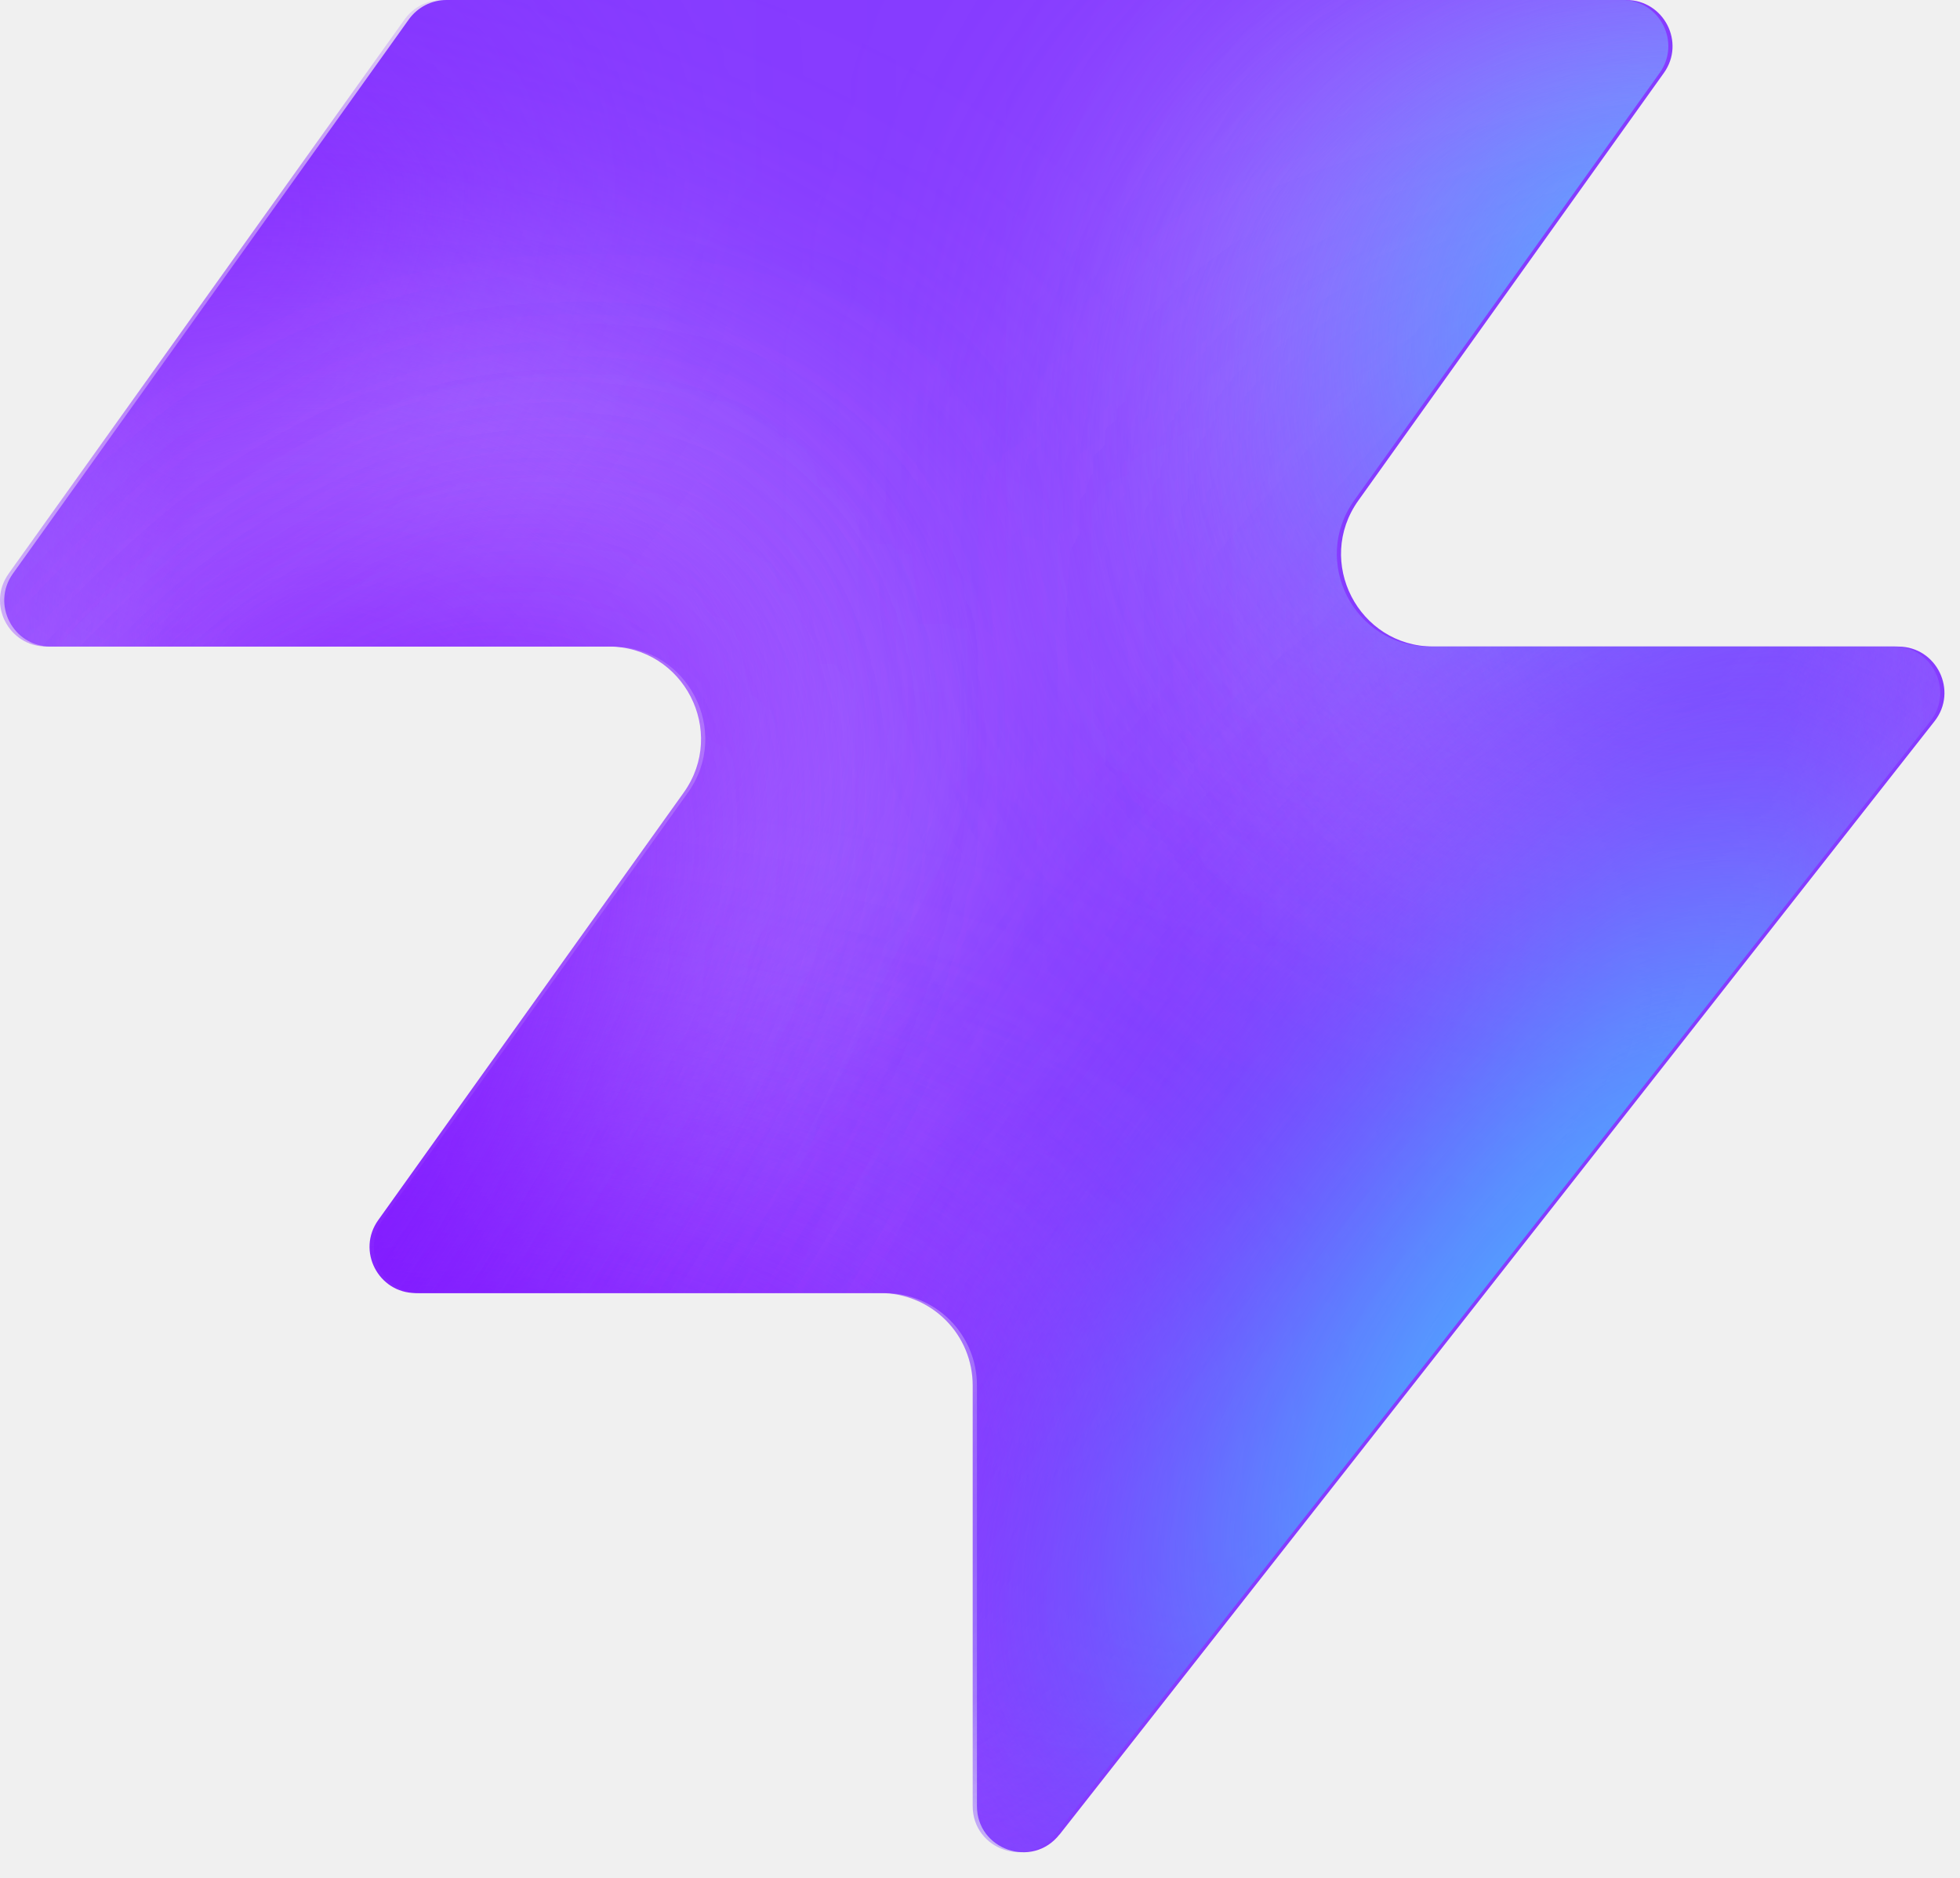
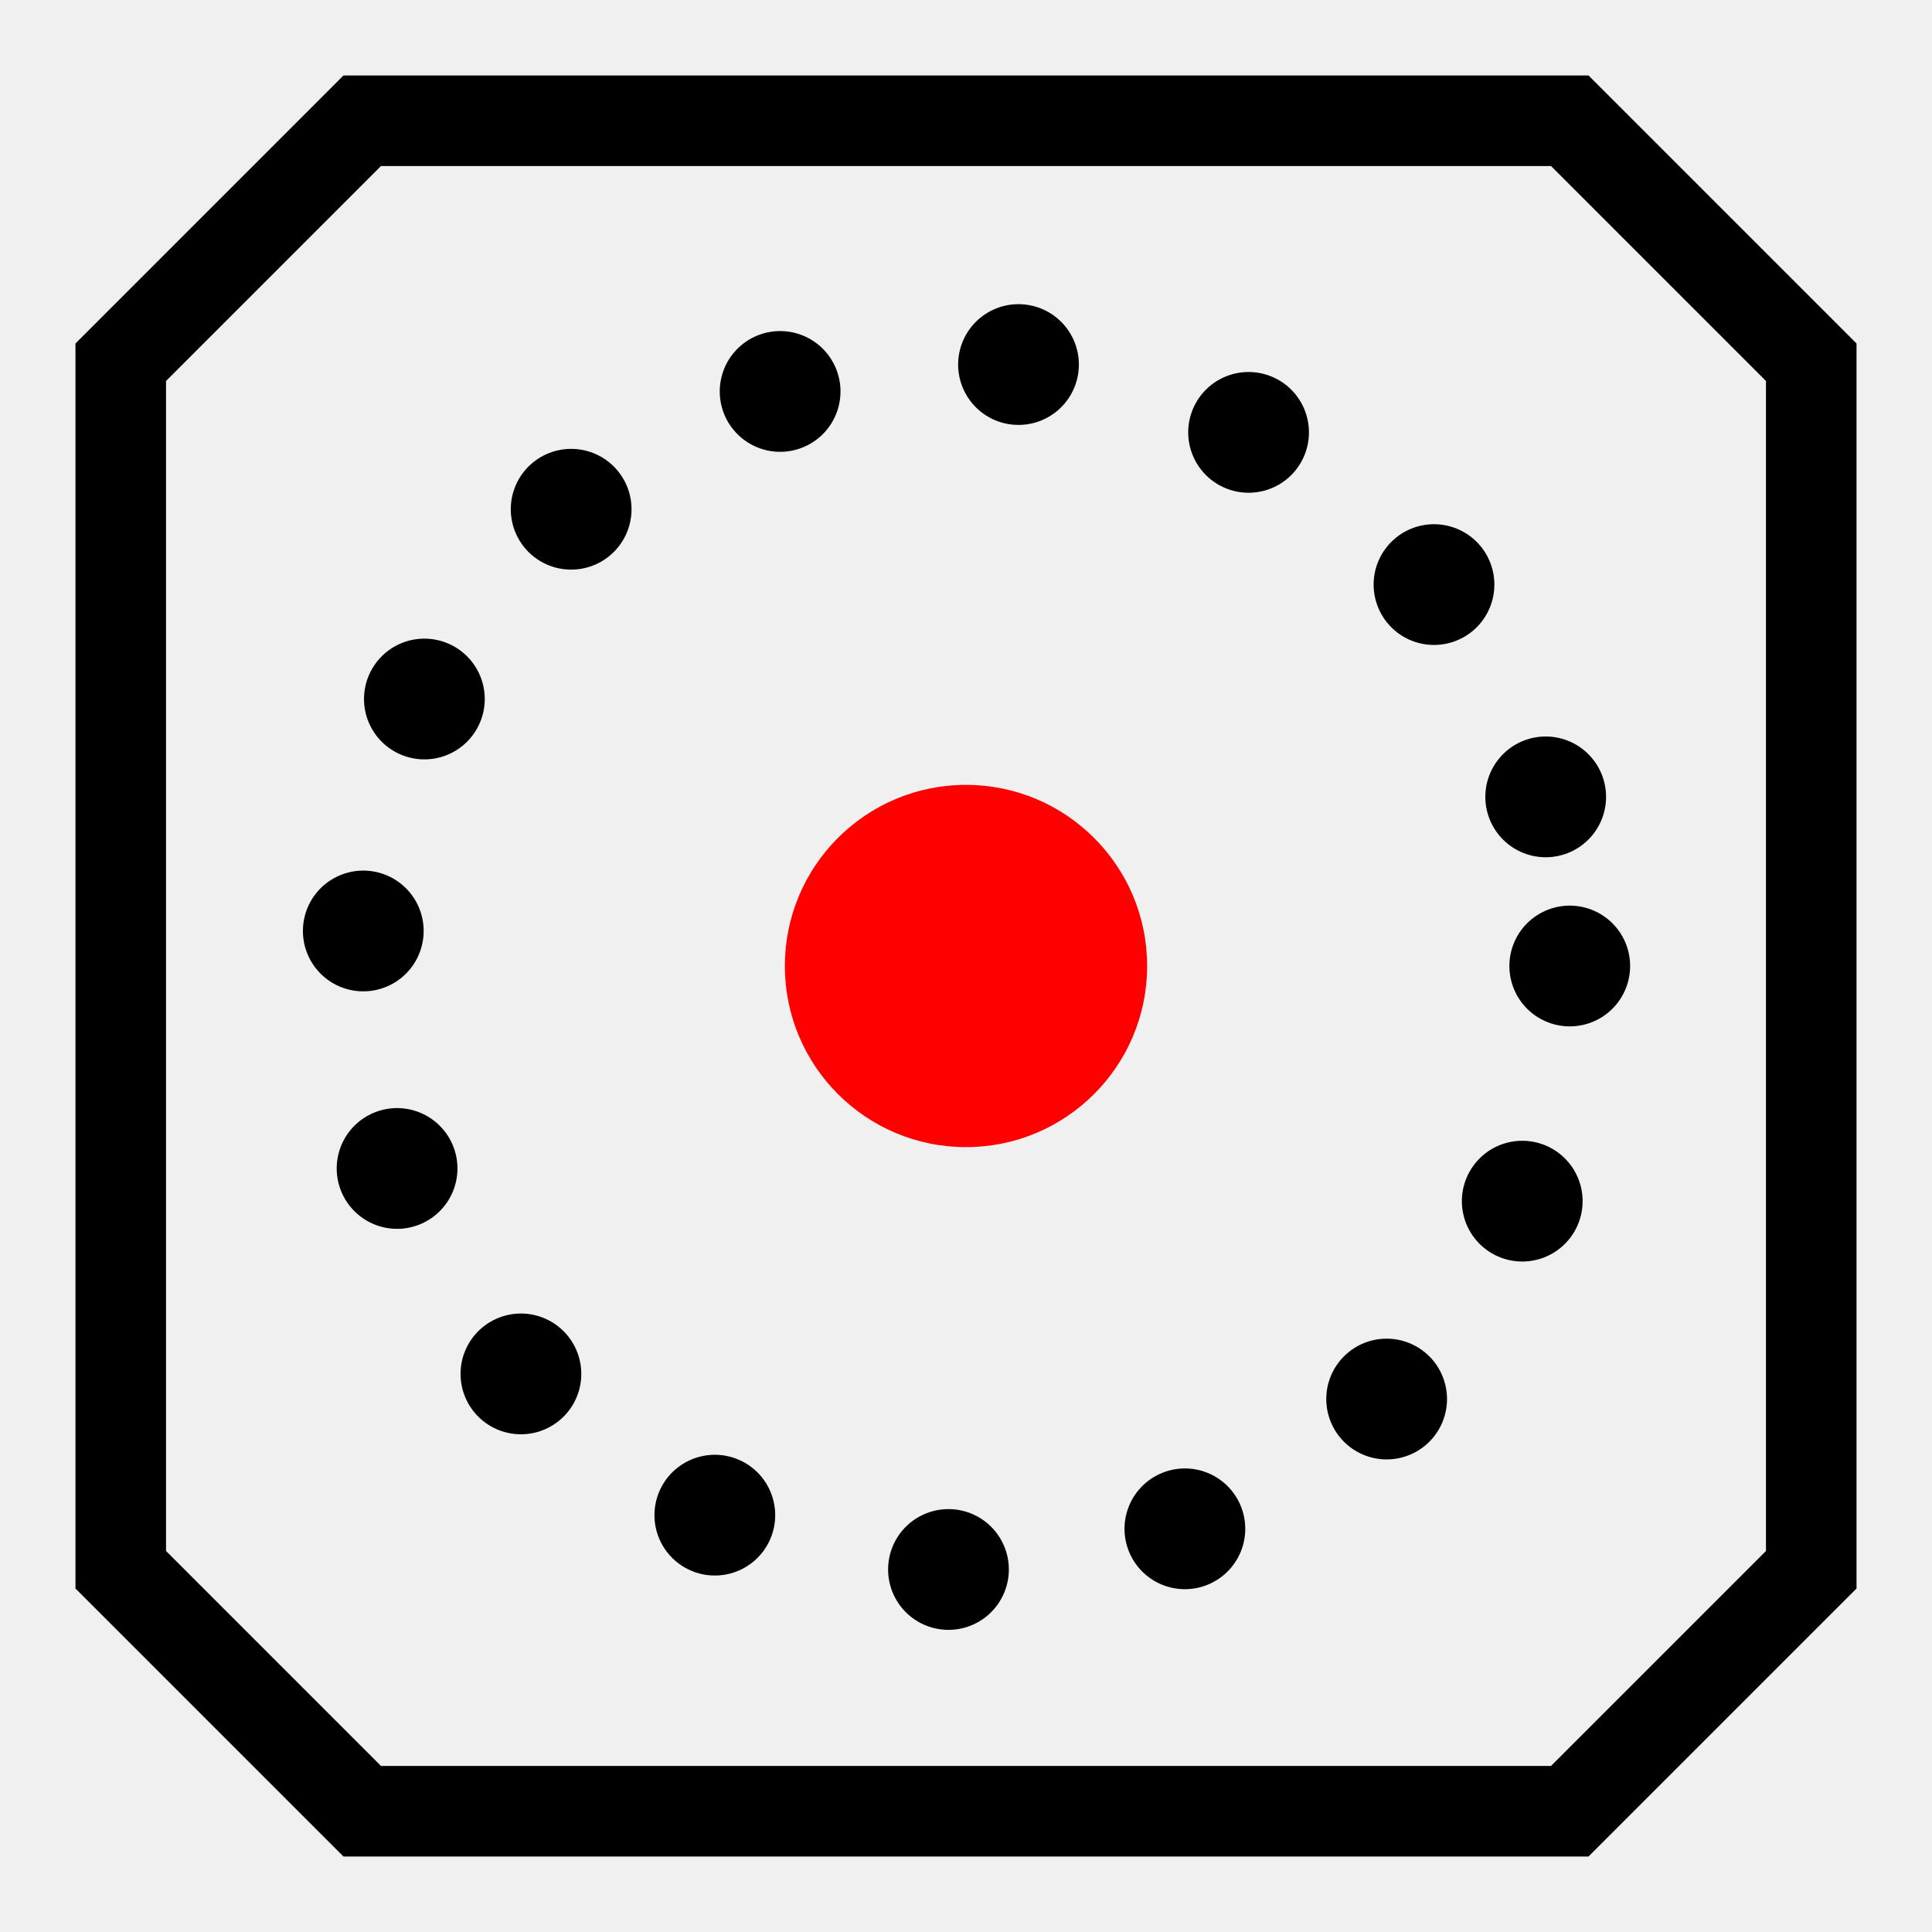
- <svg xmlns="http://www.w3.org/2000/svg" width="48" height="46" fill="none" viewBox="0 0 48 46">
-   <path fill="#863bff" d="M25.946 44.938c-.664.845-2.021.375-2.021-.698V33.937a2.26 2.26 0 0 0-2.262-2.262H10.287c-.92 0-1.456-1.04-.92-1.788l7.48-10.471c1.07-1.497 0-3.578-1.842-3.578H1.237c-.92 0-1.456-1.04-.92-1.788L10.013.474c.214-.297.556-.474.92-.474h28.894c.92 0 1.456 1.04.92 1.788l-7.48 10.471c-1.07 1.498 0 3.579 1.842 3.579h11.377c.943 0 1.473 1.088.89 1.83L25.947 44.94z" style="fill:#863bff;fill:color(display-p3 .525 .23 1);fill-opacity:1" />
-   <mask id="a" width="48" height="46" x="0" y="0" maskUnits="userSpaceOnUse" style="mask-type:alpha">
-     <path fill="#000" d="M25.842 44.938c-.664.844-2.021.375-2.021-.698V33.937a2.26 2.26 0 0 0-2.262-2.262H10.183c-.92 0-1.456-1.04-.92-1.788l7.48-10.471c1.07-1.498 0-3.579-1.842-3.579H1.133c-.92 0-1.456-1.04-.92-1.787L9.91.473c.214-.297.556-.474.92-.474h28.894c.92 0 1.456 1.04.92 1.788l-7.48 10.471c-1.07 1.498 0 3.578 1.842 3.578h11.377c.943 0 1.473 1.088.89 1.832L25.843 44.94z" style="fill:#000;fill-opacity:1" />
-   </mask>
-   <g mask="url(#a)">
-     <g filter="url(#b)">
-       <ellipse cx="5.508" cy="14.704" fill="#ede6ff" rx="5.508" ry="14.704" style="fill:#ede6ff;fill:color(display-p3 .927 .903 1);fill-opacity:1" transform="matrix(.00324 1 1 -.00324 -4.47 31.516)" />
-     </g>
-     <g filter="url(#c)">
-       <ellipse cx="10.399" cy="29.851" fill="#ede6ff" rx="10.399" ry="29.851" style="fill:#ede6ff;fill:color(display-p3 .927 .903 1);fill-opacity:1" transform="matrix(.00324 1 1 -.00324 -39.328 7.883)" />
-     </g>
-     <g filter="url(#d)">
-       <ellipse cx="5.508" cy="30.487" fill="#7e14ff" rx="5.508" ry="30.487" style="fill:#7e14ff;fill:color(display-p3 .492 .077 1);fill-opacity:1" transform="rotate(89.814 -25.913 -14.639)scale(1 -1)" />
-     </g>
-     <g filter="url(#e)">
-       <ellipse cx="5.508" cy="30.599" fill="#7e14ff" rx="5.508" ry="30.599" style="fill:#7e14ff;fill:color(display-p3 .492 .077 1);fill-opacity:1" transform="rotate(89.814 -32.644 -3.334)scale(1 -1)" />
-     </g>
-     <g filter="url(#f)">
-       <ellipse cx="5.508" cy="30.599" fill="#7e14ff" rx="5.508" ry="30.599" style="fill:#7e14ff;fill:color(display-p3 .492 .077 1);fill-opacity:1" transform="matrix(.00324 1 1 -.00324 -34.34 30.47)" />
-     </g>
-     <g filter="url(#g)">
-       <ellipse cx="14.072" cy="22.078" fill="#ede6ff" rx="14.072" ry="22.078" style="fill:#ede6ff;fill:color(display-p3 .927 .903 1);fill-opacity:1" transform="rotate(93.35 24.506 48.493)scale(-1 1)" />
-     </g>
-     <g filter="url(#h)">
-       <ellipse cx="3.47" cy="21.501" fill="#7e14ff" rx="3.47" ry="21.501" style="fill:#7e14ff;fill:color(display-p3 .492 .077 1);fill-opacity:1" transform="rotate(89.009 28.708 47.59)scale(-1 1)" />
-     </g>
-     <g filter="url(#i)">
-       <ellipse cx="3.47" cy="21.501" fill="#7e14ff" rx="3.47" ry="21.501" style="fill:#7e14ff;fill:color(display-p3 .492 .077 1);fill-opacity:1" transform="rotate(89.009 28.708 47.59)scale(-1 1)" />
-     </g>
-     <g filter="url(#j)">
-       <ellipse cx=".387" cy="8.972" fill="#7e14ff" rx="4.407" ry="29.108" style="fill:#7e14ff;fill:color(display-p3 .492 .077 1);fill-opacity:1" transform="rotate(39.51 .387 8.972)" />
-     </g>
-     <g filter="url(#k)">
-       <ellipse cx="47.523" cy="-6.092" fill="#7e14ff" rx="4.407" ry="29.108" style="fill:#7e14ff;fill:color(display-p3 .492 .077 1);fill-opacity:1" transform="rotate(37.892 47.523 -6.092)" />
-     </g>
-     <g filter="url(#l)">
-       <ellipse cx="41.412" cy="6.333" fill="#47bfff" rx="5.971" ry="9.665" style="fill:#47bfff;fill:color(display-p3 .28 .748 1);fill-opacity:1" transform="rotate(37.892 41.412 6.333)" />
-     </g>
-     <g filter="url(#m)">
-       <ellipse cx="-1.879" cy="38.332" fill="#7e14ff" rx="4.407" ry="29.108" style="fill:#7e14ff;fill:color(display-p3 .492 .077 1);fill-opacity:1" transform="rotate(37.892 -1.88 38.332)" />
-     </g>
-     <g filter="url(#n)">
-       <ellipse cx="-1.879" cy="38.332" fill="#7e14ff" rx="4.407" ry="29.108" style="fill:#7e14ff;fill:color(display-p3 .492 .077 1);fill-opacity:1" transform="rotate(37.892 -1.88 38.332)" />
-     </g>
-     <g filter="url(#o)">
-       <ellipse cx="35.651" cy="29.907" fill="#7e14ff" rx="4.407" ry="29.108" style="fill:#7e14ff;fill:color(display-p3 .492 .077 1);fill-opacity:1" transform="rotate(37.892 35.651 29.907)" />
-     </g>
-     <g filter="url(#p)">
-       <ellipse cx="38.418" cy="32.4" fill="#47bfff" rx="5.971" ry="15.297" style="fill:#47bfff;fill:color(display-p3 .28 .748 1);fill-opacity:1" transform="rotate(37.892 38.418 32.4)" />
-     </g>
-   </g>
-   <defs>
-     <filter id="b" width="60.045" height="41.654" x="-19.77" y="16.149" color-interpolation-filters="sRGB" filterUnits="userSpaceOnUse">
-       <feFlood flood-opacity="0" result="BackgroundImageFix" />
-       <feBlend in="SourceGraphic" in2="BackgroundImageFix" result="shape" />
-       <feGaussianBlur result="effect1_foregroundBlur_2002_17158" stdDeviation="7.659" />
-     </filter>
-     <filter id="c" width="90.34" height="51.437" x="-54.613" y="-7.533" color-interpolation-filters="sRGB" filterUnits="userSpaceOnUse">
-       <feFlood flood-opacity="0" result="BackgroundImageFix" />
-       <feBlend in="SourceGraphic" in2="BackgroundImageFix" result="shape" />
-       <feGaussianBlur result="effect1_foregroundBlur_2002_17158" stdDeviation="7.659" />
-     </filter>
-     <filter id="d" width="79.355" height="29.4" x="-49.64" y="2.03" color-interpolation-filters="sRGB" filterUnits="userSpaceOnUse">
-       <feFlood flood-opacity="0" result="BackgroundImageFix" />
-       <feBlend in="SourceGraphic" in2="BackgroundImageFix" result="shape" />
-       <feGaussianBlur result="effect1_foregroundBlur_2002_17158" stdDeviation="4.596" />
-     </filter>
-     <filter id="e" width="79.579" height="29.4" x="-45.045" y="20.029" color-interpolation-filters="sRGB" filterUnits="userSpaceOnUse">
-       <feFlood flood-opacity="0" result="BackgroundImageFix" />
-       <feBlend in="SourceGraphic" in2="BackgroundImageFix" result="shape" />
-       <feGaussianBlur result="effect1_foregroundBlur_2002_17158" stdDeviation="4.596" />
-     </filter>
-     <filter id="f" width="79.579" height="29.4" x="-43.513" y="21.178" color-interpolation-filters="sRGB" filterUnits="userSpaceOnUse">
-       <feFlood flood-opacity="0" result="BackgroundImageFix" />
-       <feBlend in="SourceGraphic" in2="BackgroundImageFix" result="shape" />
-       <feGaussianBlur result="effect1_foregroundBlur_2002_17158" stdDeviation="4.596" />
-     </filter>
-     <filter id="g" width="74.749" height="58.852" x="15.756" y="-17.901" color-interpolation-filters="sRGB" filterUnits="userSpaceOnUse">
-       <feFlood flood-opacity="0" result="BackgroundImageFix" />
-       <feBlend in="SourceGraphic" in2="BackgroundImageFix" result="shape" />
-       <feGaussianBlur result="effect1_foregroundBlur_2002_17158" stdDeviation="7.659" />
-     </filter>
-     <filter id="h" width="61.377" height="25.362" x="23.548" y="2.284" color-interpolation-filters="sRGB" filterUnits="userSpaceOnUse">
-       <feFlood flood-opacity="0" result="BackgroundImageFix" />
-       <feBlend in="SourceGraphic" in2="BackgroundImageFix" result="shape" />
-       <feGaussianBlur result="effect1_foregroundBlur_2002_17158" stdDeviation="4.596" />
-     </filter>
-     <filter id="i" width="61.377" height="25.362" x="23.548" y="2.284" color-interpolation-filters="sRGB" filterUnits="userSpaceOnUse">
-       <feFlood flood-opacity="0" result="BackgroundImageFix" />
-       <feBlend in="SourceGraphic" in2="BackgroundImageFix" result="shape" />
-       <feGaussianBlur result="effect1_foregroundBlur_2002_17158" stdDeviation="4.596" />
-     </filter>
-     <filter id="j" width="56.045" height="63.649" x="-27.636" y="-22.853" color-interpolation-filters="sRGB" filterUnits="userSpaceOnUse">
-       <feFlood flood-opacity="0" result="BackgroundImageFix" />
-       <feBlend in="SourceGraphic" in2="BackgroundImageFix" result="shape" />
-       <feGaussianBlur result="effect1_foregroundBlur_2002_17158" stdDeviation="4.596" />
-     </filter>
-     <filter id="k" width="54.814" height="64.646" x="20.116" y="-38.415" color-interpolation-filters="sRGB" filterUnits="userSpaceOnUse">
-       <feFlood flood-opacity="0" result="BackgroundImageFix" />
-       <feBlend in="SourceGraphic" in2="BackgroundImageFix" result="shape" />
-       <feGaussianBlur result="effect1_foregroundBlur_2002_17158" stdDeviation="4.596" />
-     </filter>
-     <filter id="l" width="33.541" height="35.313" x="24.641" y="-11.323" color-interpolation-filters="sRGB" filterUnits="userSpaceOnUse">
-       <feFlood flood-opacity="0" result="BackgroundImageFix" />
-       <feBlend in="SourceGraphic" in2="BackgroundImageFix" result="shape" />
-       <feGaussianBlur result="effect1_foregroundBlur_2002_17158" stdDeviation="4.596" />
-     </filter>
-     <filter id="m" width="54.814" height="64.646" x="-29.286" y="6.009" color-interpolation-filters="sRGB" filterUnits="userSpaceOnUse">
-       <feFlood flood-opacity="0" result="BackgroundImageFix" />
-       <feBlend in="SourceGraphic" in2="BackgroundImageFix" result="shape" />
-       <feGaussianBlur result="effect1_foregroundBlur_2002_17158" stdDeviation="4.596" />
-     </filter>
-     <filter id="n" width="54.814" height="64.646" x="-29.286" y="6.009" color-interpolation-filters="sRGB" filterUnits="userSpaceOnUse">
-       <feFlood flood-opacity="0" result="BackgroundImageFix" />
-       <feBlend in="SourceGraphic" in2="BackgroundImageFix" result="shape" />
-       <feGaussianBlur result="effect1_foregroundBlur_2002_17158" stdDeviation="4.596" />
-     </filter>
-     <filter id="o" width="54.814" height="64.646" x="8.244" y="-2.416" color-interpolation-filters="sRGB" filterUnits="userSpaceOnUse">
-       <feFlood flood-opacity="0" result="BackgroundImageFix" />
-       <feBlend in="SourceGraphic" in2="BackgroundImageFix" result="shape" />
-       <feGaussianBlur result="effect1_foregroundBlur_2002_17158" stdDeviation="4.596" />
-     </filter>
-     <filter id="p" width="39.409" height="43.623" x="18.713" y="10.588" color-interpolation-filters="sRGB" filterUnits="userSpaceOnUse">
-       <feFlood flood-opacity="0" result="BackgroundImageFix" />
-       <feBlend in="SourceGraphic" in2="BackgroundImageFix" result="shape" />
-       <feGaussianBlur result="effect1_foregroundBlur_2002_17158" stdDeviation="4.596" />
-     </filter>
-   </defs>
+ <svg xmlns="http://www.w3.org/2000/svg" width="32" height="32" viewBox="0 0 32 32" fill="none">
+   <style>
+     .stroke-color { stroke: #000000; }
+     @media (prefers-color-scheme: dark) {
+       .stroke-color { stroke: #FFFFFF; }
+     }
+   </style>
+   <path class="stroke-color" d="M 6 2 L 26 2 L 30 6 L 30 26 L 26 30 L 6 30 L 2 26 L 2 6 Z" stroke-width="1.5" fill="none" />
+   <circle class="stroke-color" cx="16" cy="16" r="10" stroke-width="2" stroke-dasharray="0 4" stroke-linecap="round" fill="none" />
+   <circle cx="16" cy="16" r="3" fill="#FF0000" />
</svg>
